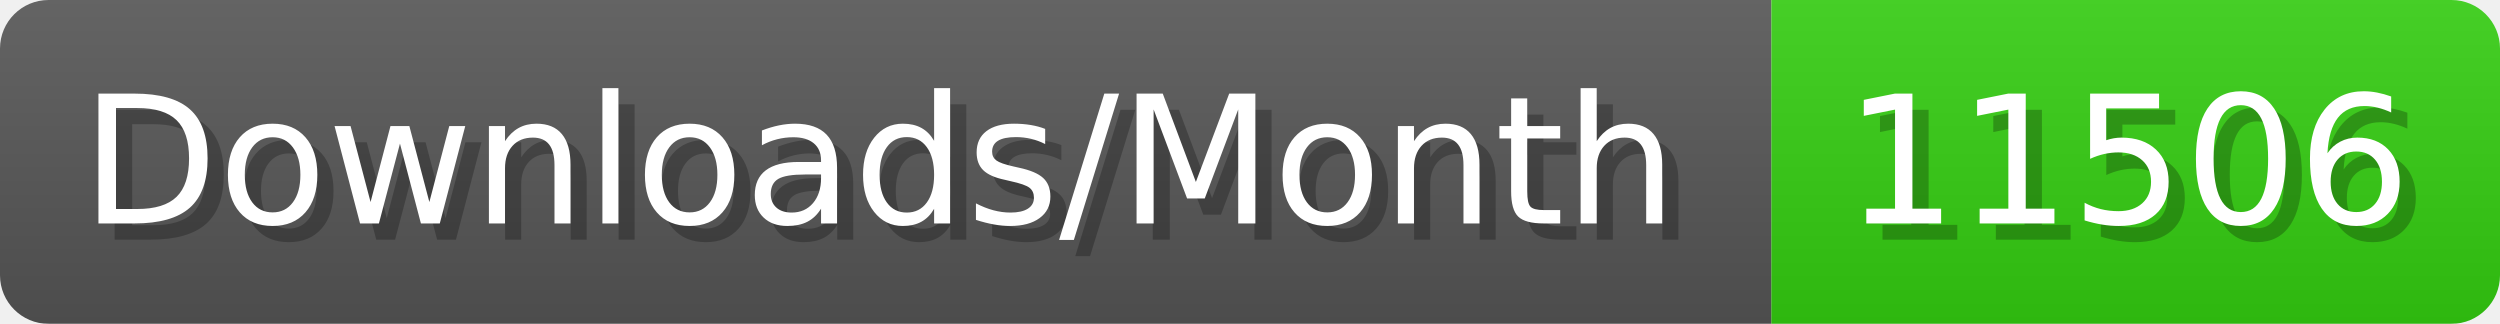
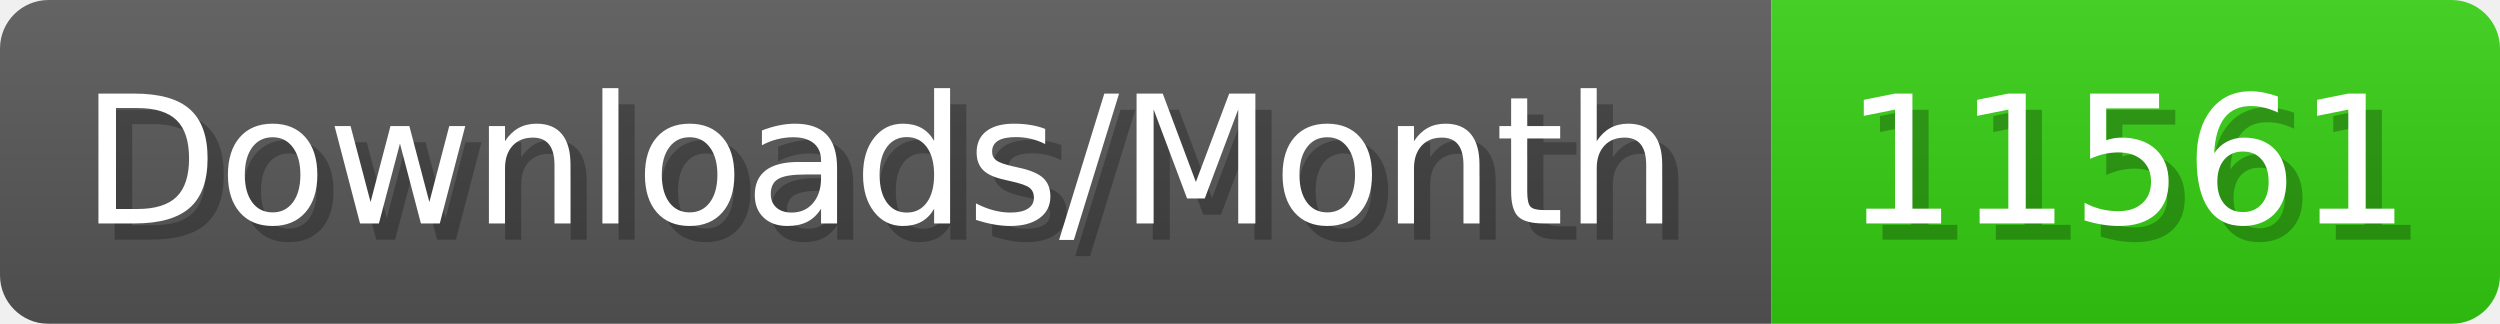
- <svg xmlns="http://www.w3.org/2000/svg" width="154.4" height="20" viewBox="0 0 1544 200" role="img" aria-label="Downloads/Month: 11506">
+ <svg xmlns="http://www.w3.org/2000/svg" width="154.4" height="20" viewBox="0 0 1544 200" role="img" aria-label="Downloads/Month: 11561">
  <linearGradient id="YlXUI" x2="0" y2="100%">
    <stop offset="0" stop-opacity=".1" stop-color="#EEE" />
    <stop offset="1" stop-opacity=".1" />
  </linearGradient>
  <mask id="JHhop">
    <rect width="1544" height="200" rx="30" fill="#FFF" />
  </mask>
  <g mask="url(#JHhop)">
    <rect width="1094" height="200" fill="#555" />
    <rect width="450" height="200" fill="#3C1" x="1094" />
    <rect width="1544" height="200" fill="url(#YlXUI)" />
  </g>
  <g aria-hidden="true" fill="#fff" text-anchor="start" font-family="Verdana,DejaVu Sans,sans-serif" font-size="110">
    <text x="60" y="148" textLength="994" fill="#000" opacity="0.25">Downloads/Month</text>
    <text x="50" y="138" textLength="994">Downloads/Month</text>
-     <text x="1149" y="148" textLength="350" fill="#000" opacity="0.25">11506</text>
-     <text x="1139" y="138" textLength="350">11506</text>
+     <text x="1149" y="148" textLength="350" fill="#000" opacity="0.25">11561</text>
+     <text x="1139" y="138" textLength="350">11561</text>
  </g>
</svg>
